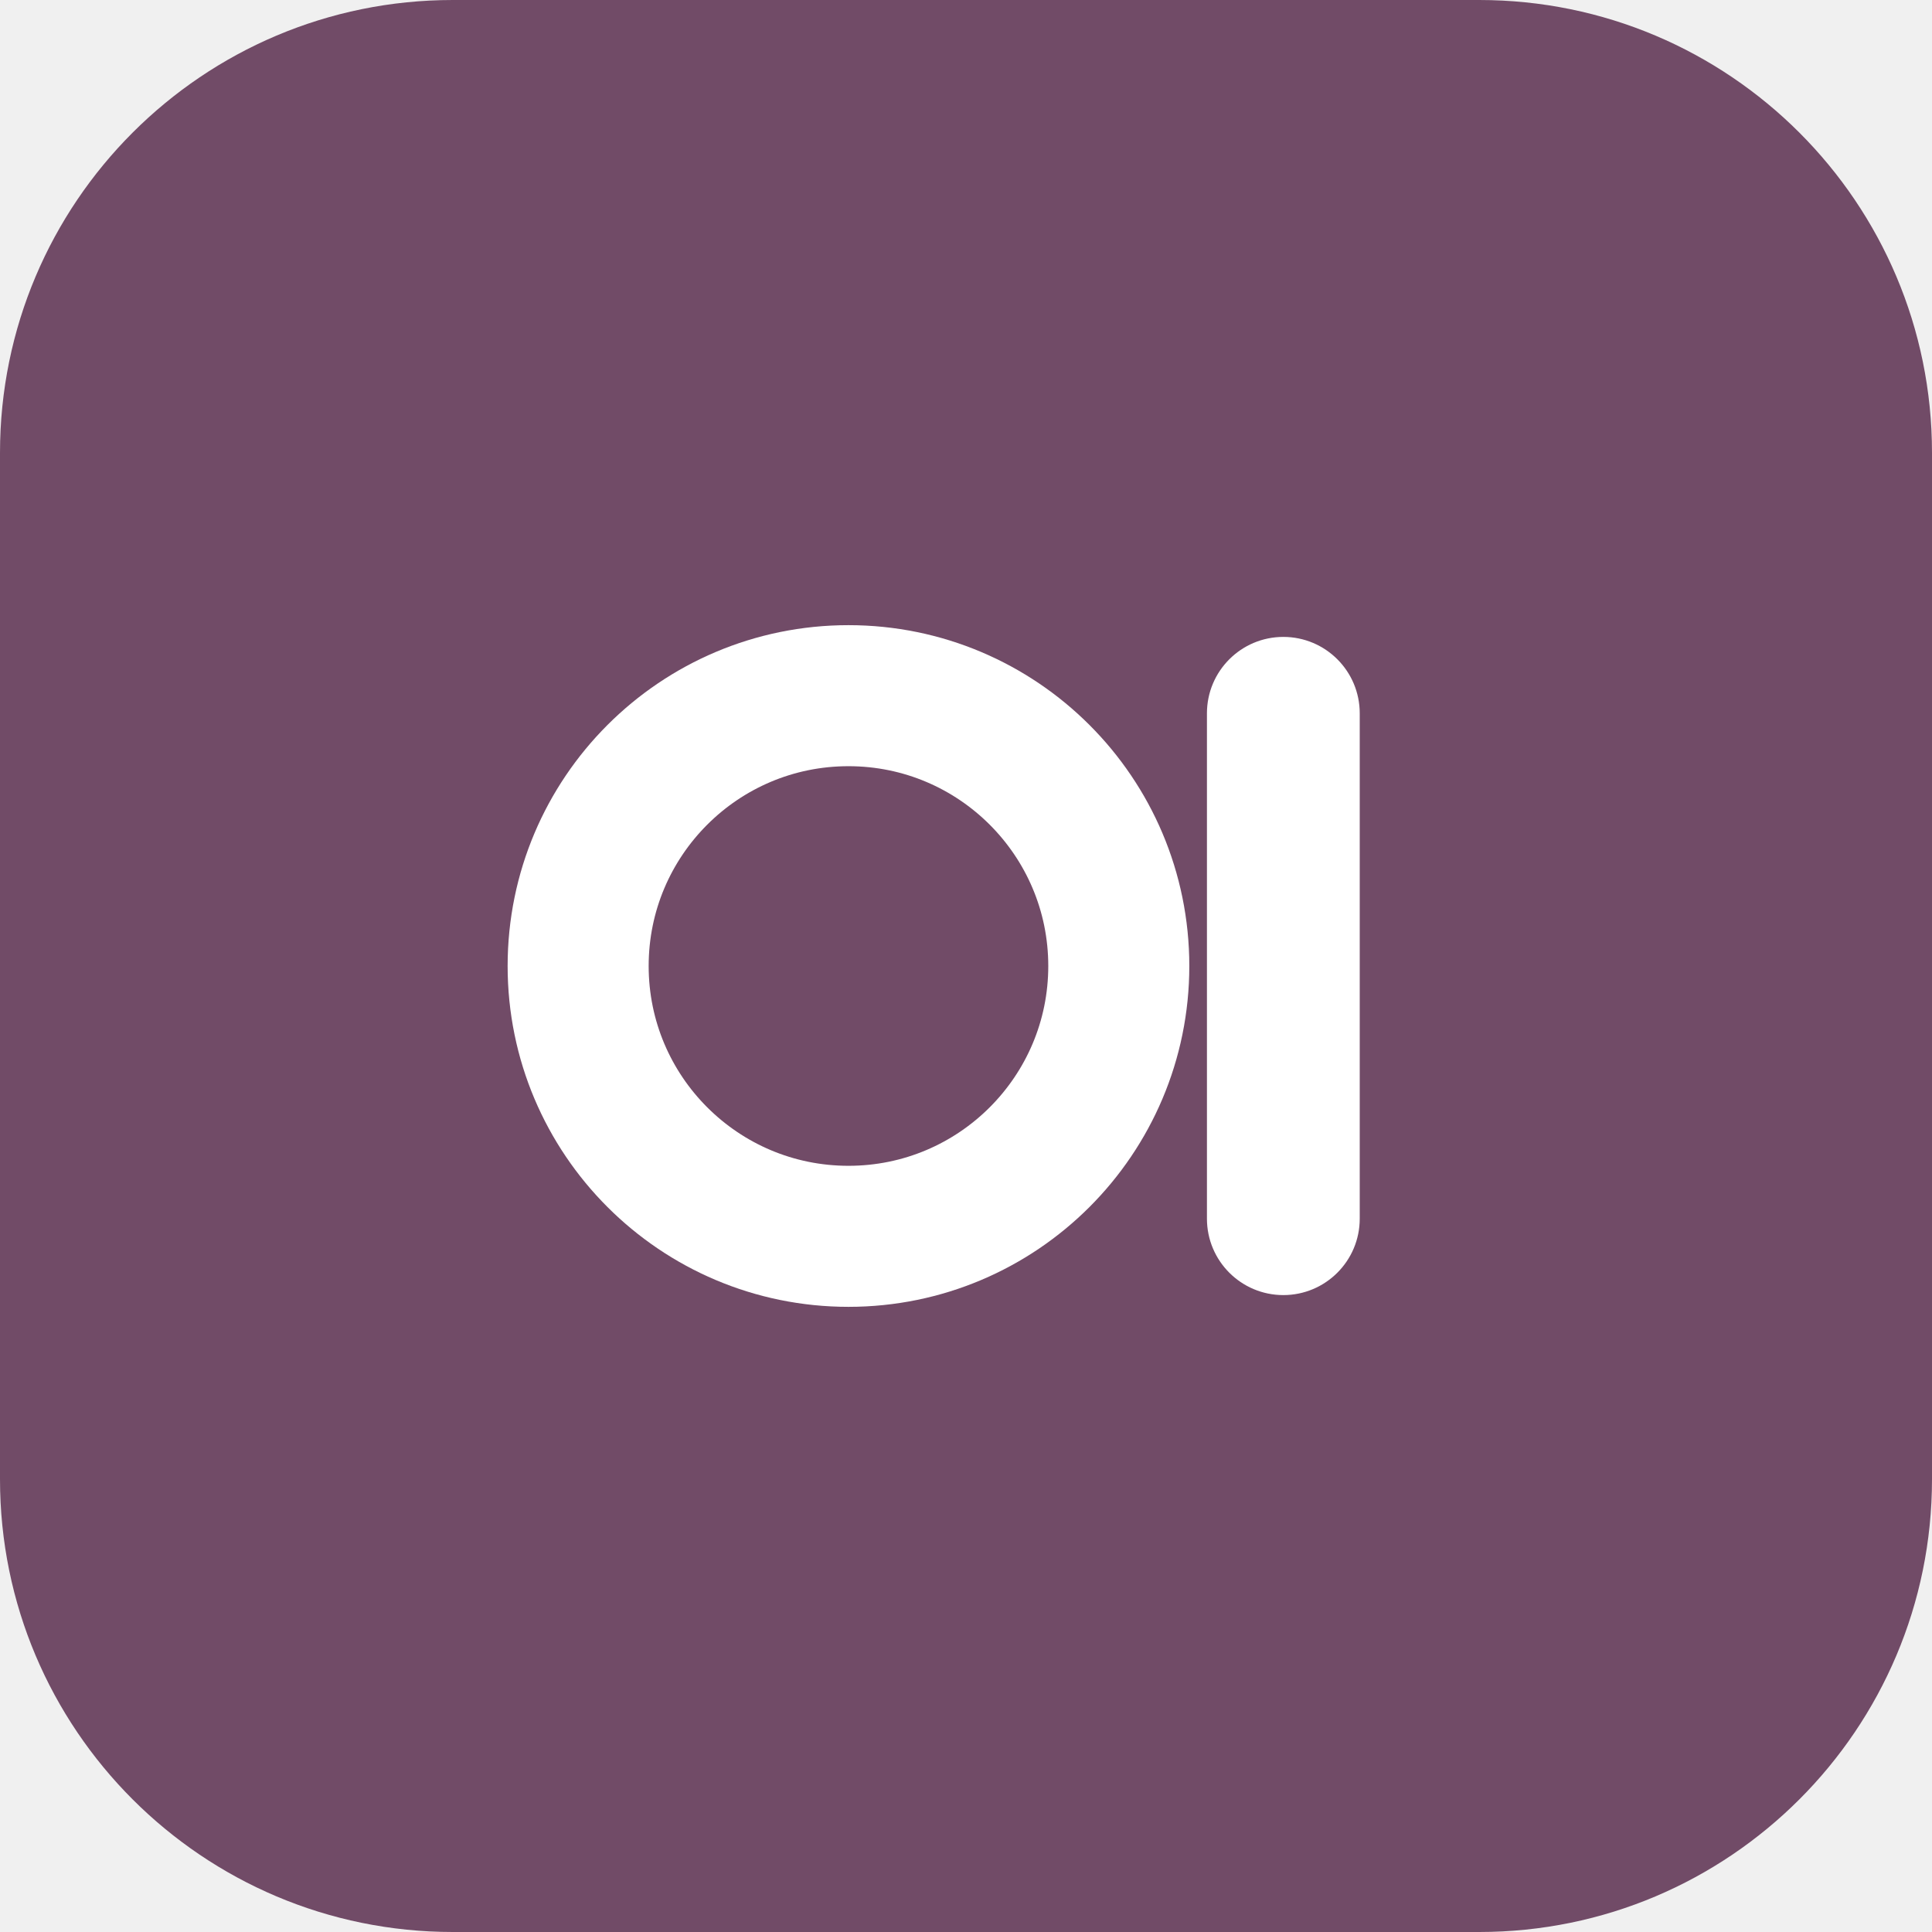
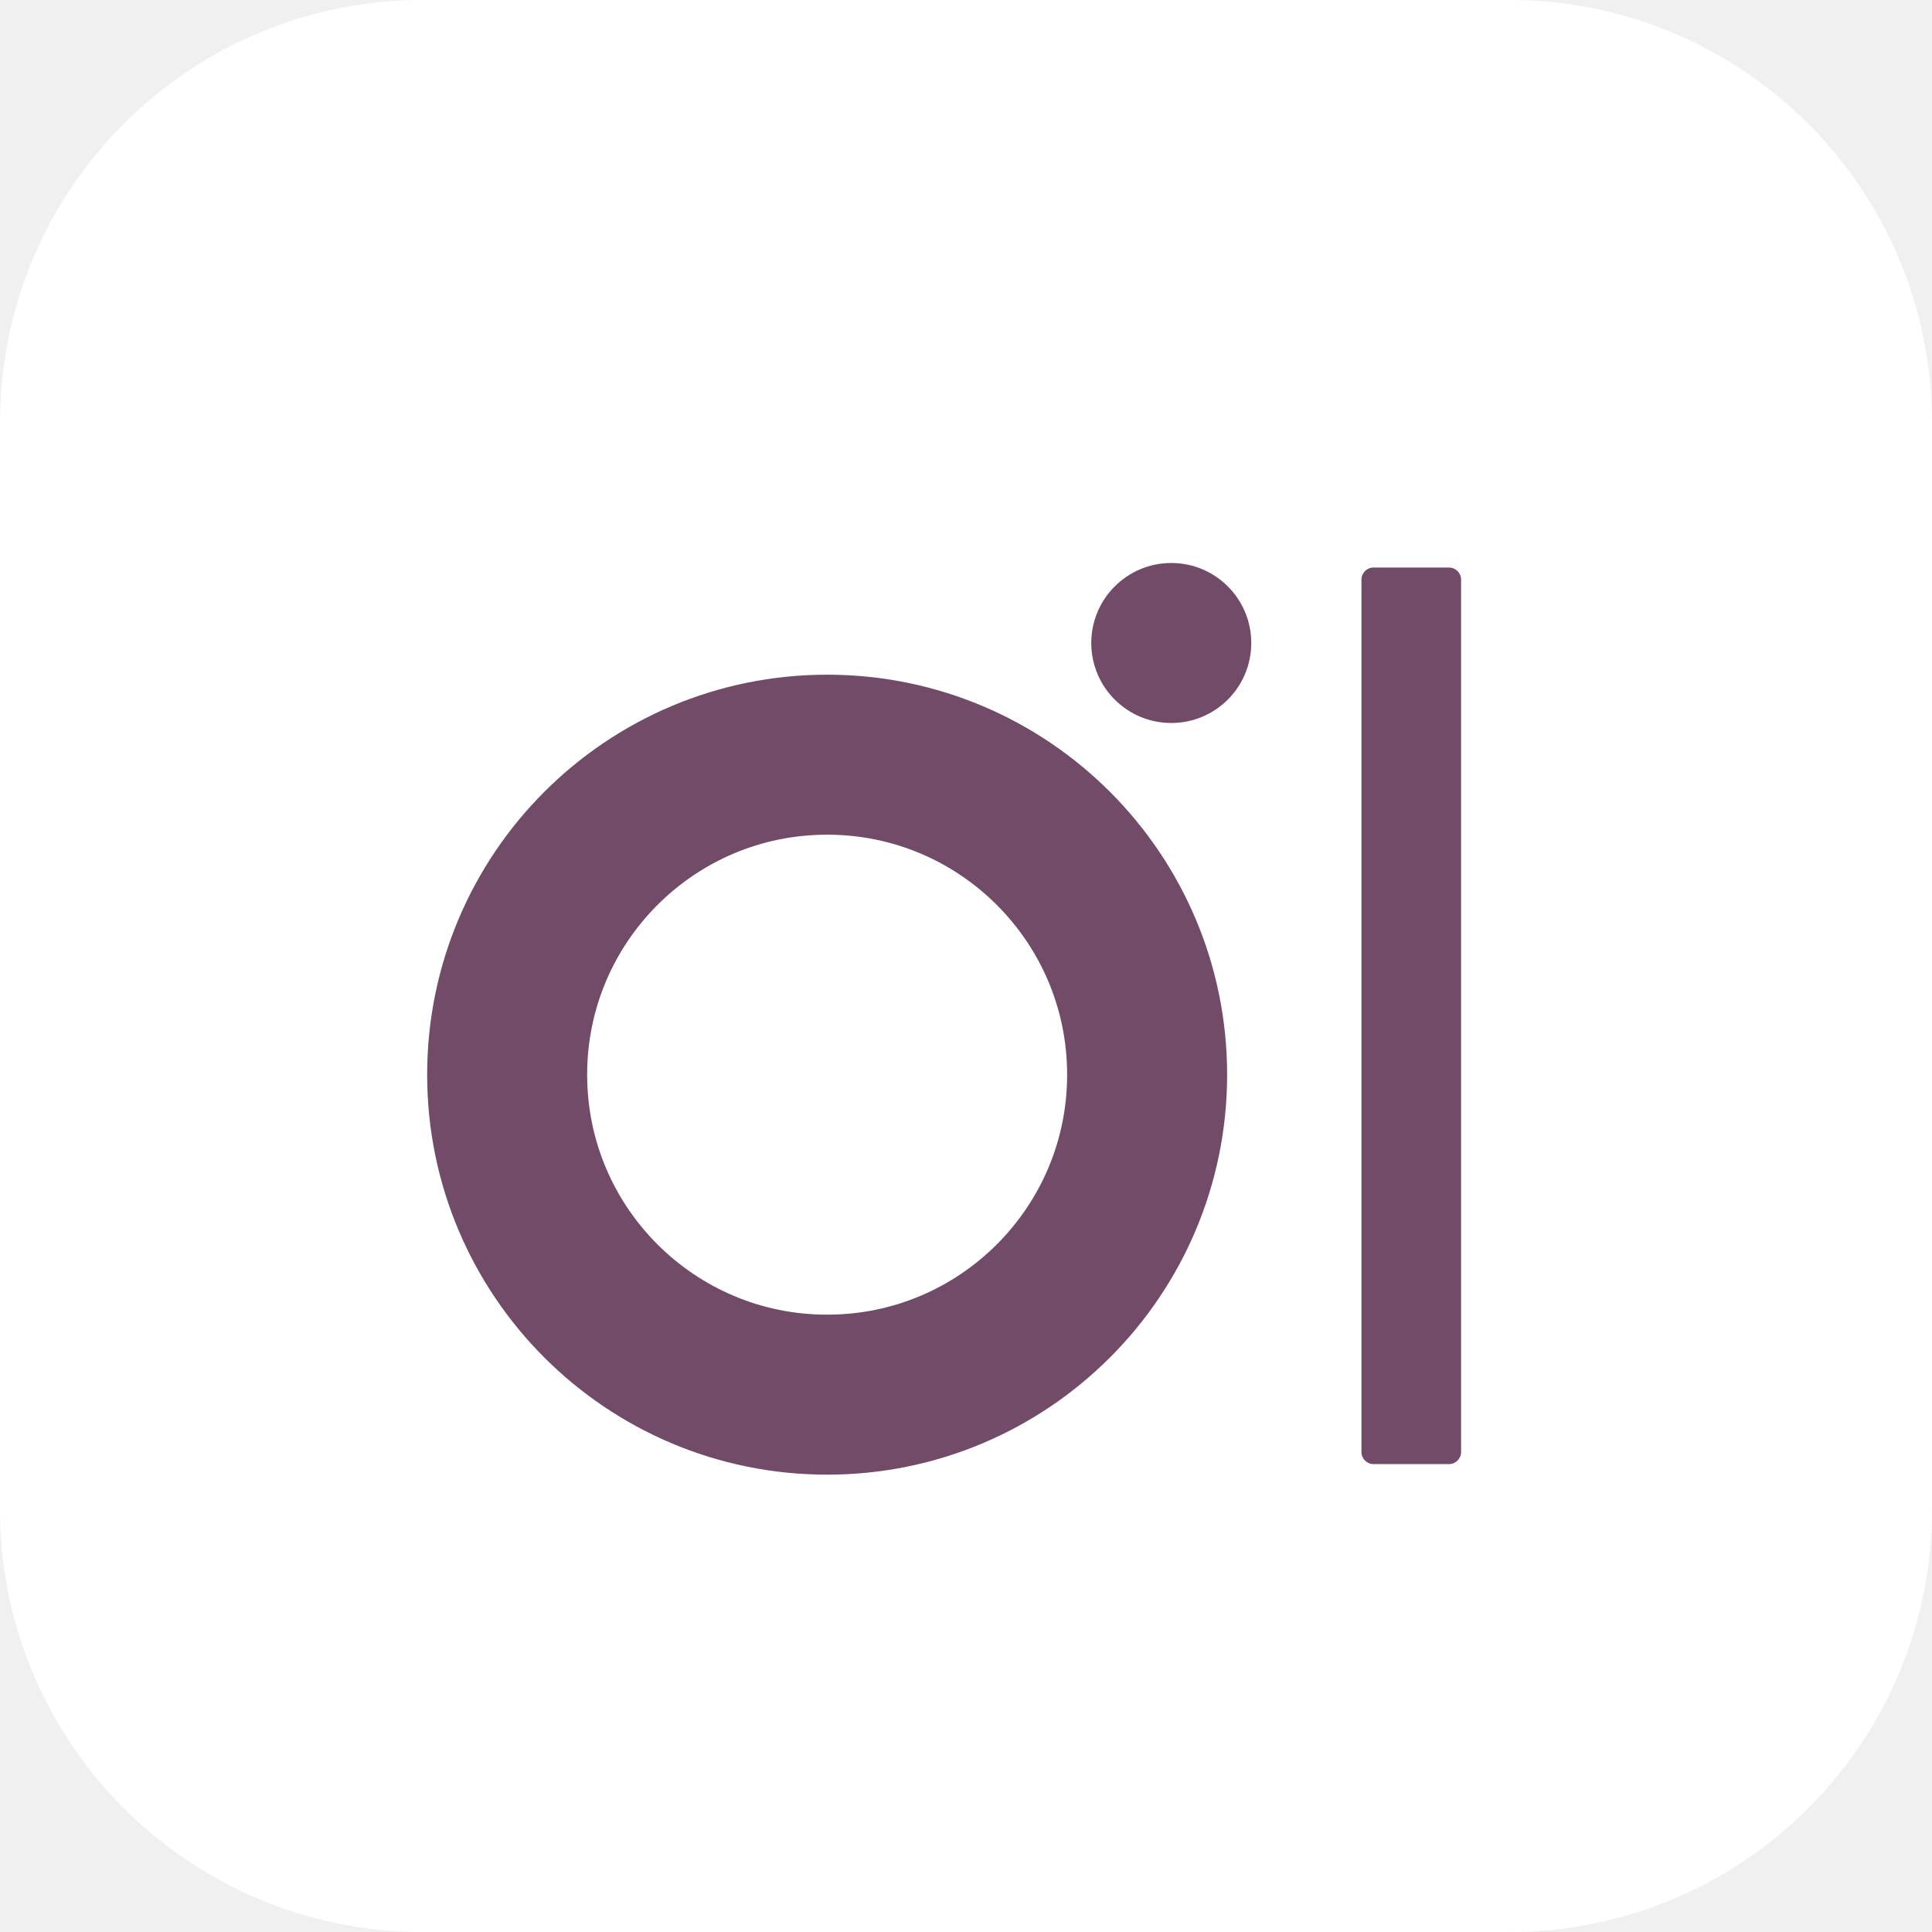
<svg xmlns="http://www.w3.org/2000/svg" viewBox="0 0 64 64" width="64" height="64" role="img" aria-label="Sudoo.sh">
-   <rect x="0" y="0" width="64" height="64" rx="15.0" fill="#714B67" />
-   <g transform="translate(32.0 32.0) scale(1.9467) translate(-12 -12)">
-     <circle cx="10" cy="12" r="4.6" fill="none" stroke="#fff" stroke-width="2.4" />
-     <rect x="16.1" y="6.4" width="2.6" height="11.2" rx="1.3" fill="#fff" />
-   </g>
+   <rect width="64" height="64" rx="14" fill="#FFFFFF" />
+   <circle cx="27.4" cy="35.6" r="10.6" fill="none" stroke="#714B67" stroke-width="5.3" />
+   <circle cx="38.8" cy="21.3" r="2.65" fill="#714B67" />
+   <rect x="45.1" y="18.8" width="3.3" height="29.7" rx="0.4" fill="#714B67" />
</svg>
